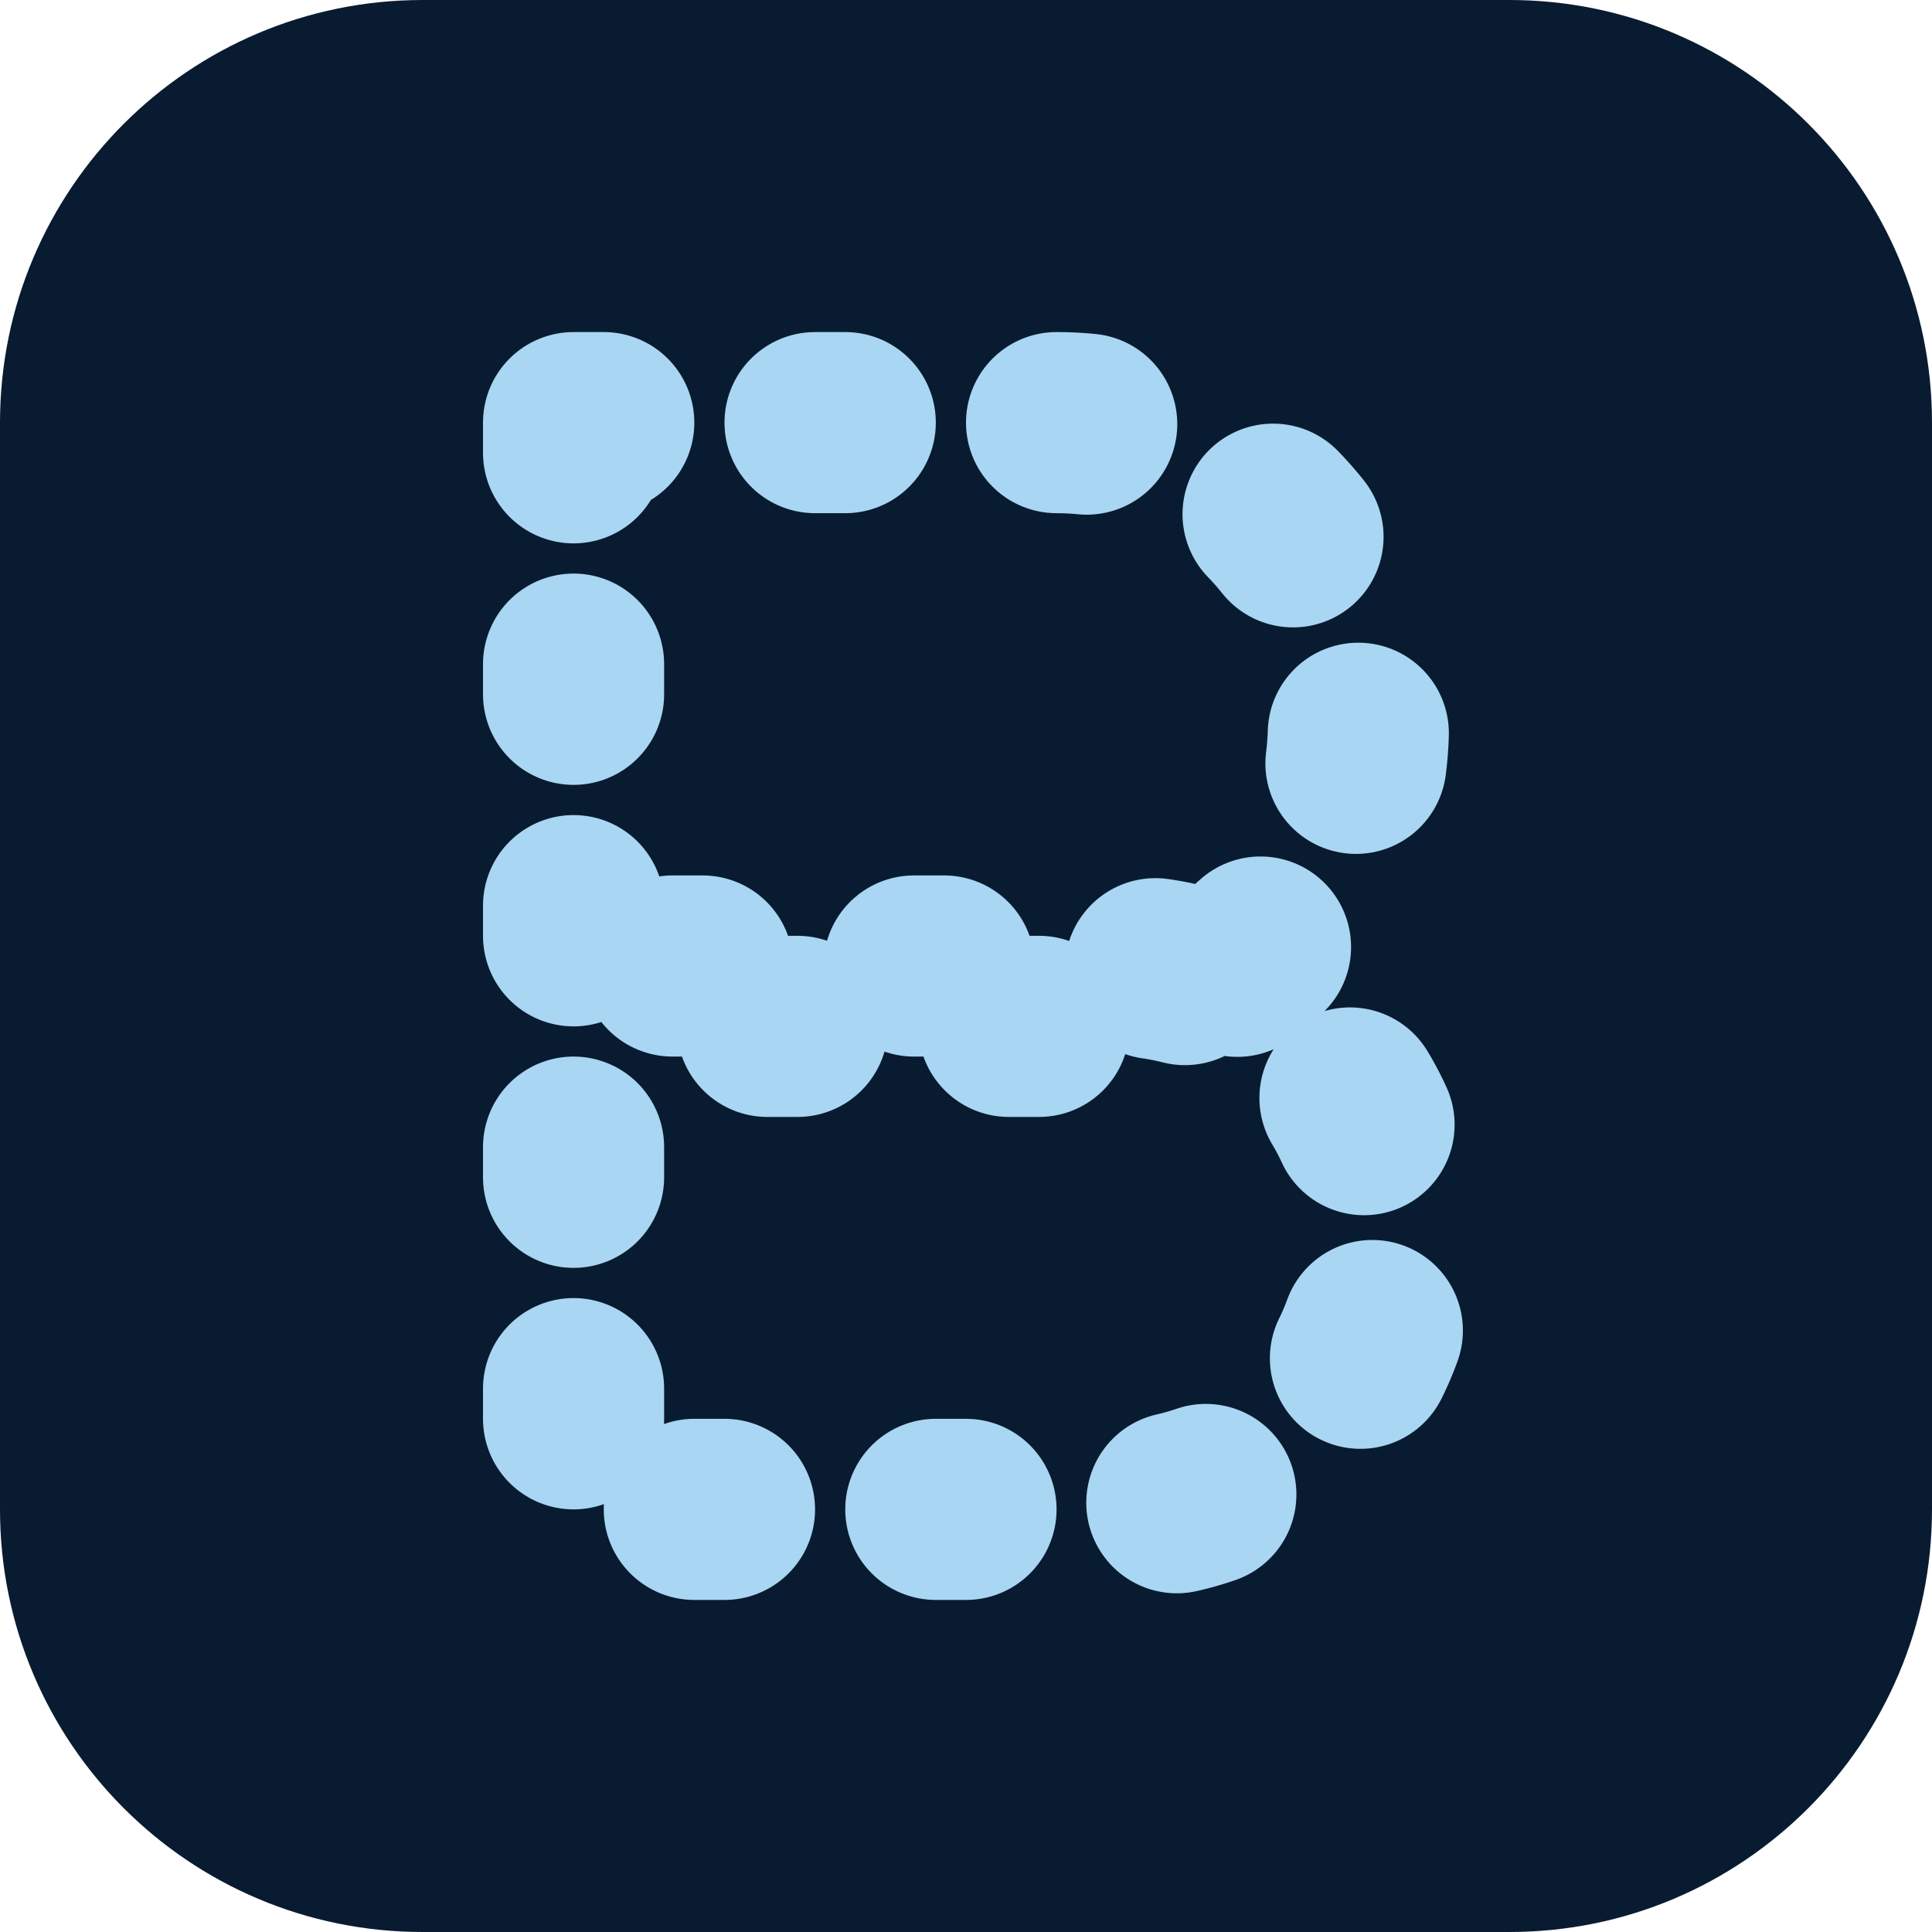
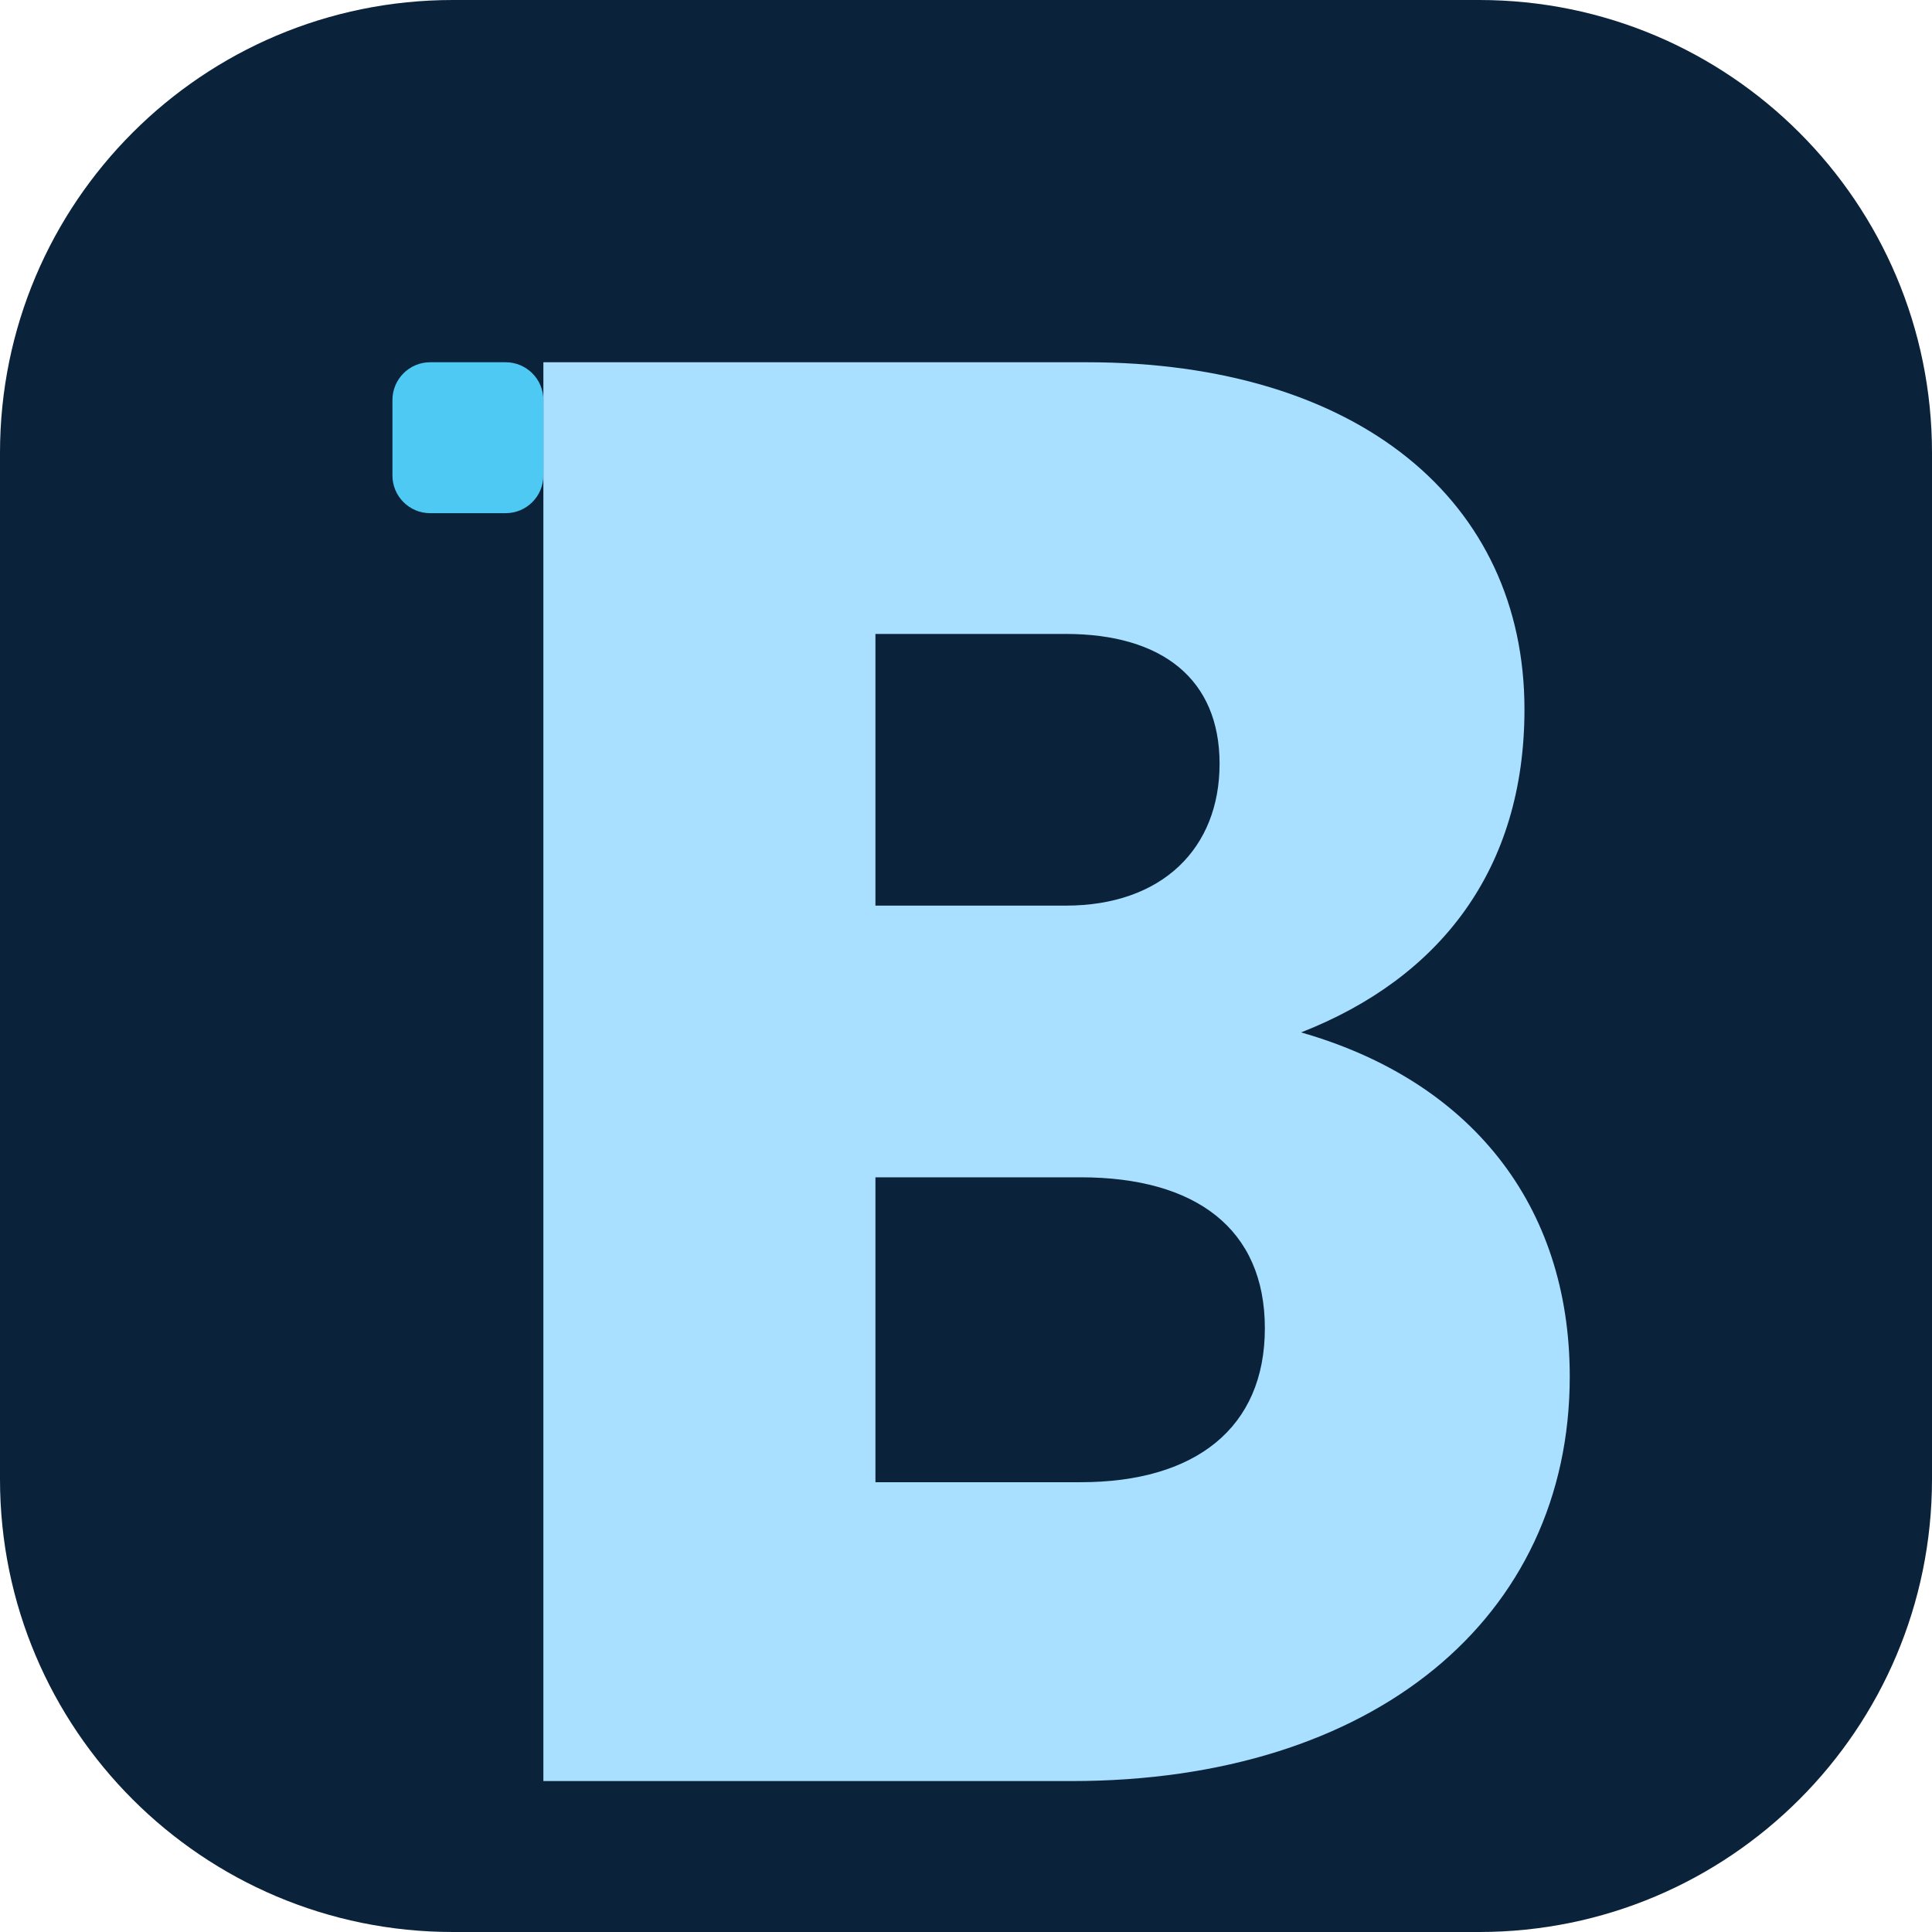
- <svg xmlns="http://www.w3.org/2000/svg" viewBox="0 0 64 64">
-   <rect width="64" height="64" rx="14" fill="#091b30" />
-   <path d="M19 14h16a10 10 0 0 1 0 20H19m0-20v36h18a9 9 0 0 0 0-18H19" fill="none" stroke="#a9d6f2" stroke-width="6" stroke-linecap="round" stroke-dasharray="1 7" />
+ <svg xmlns="http://www.w3.org/2000/svg" width="64" height="64" viewBox="0 0 64 64" role="img" aria-label="BinaryLab">
+   <rect width="64" height="64" rx="15" fill="#0B223B" />
+   <path fill="#A9DFFF" d="M18 12h18c9 0 14.5 4.6 14.5 11.5 0 5.3-2.8 8.9-7.4 10.7 5.6 1.6 8.9 5.7 8.9 11.4C52 53.6 45.5 59 35.5 59H18V12Z" />
+   <path fill="#0B223B" d="M29 21h6.3c3.2 0 5.1 1.5 5.1 4.3S38.5 30 35.3 30H29v-9Zm0 18h6.8c3.8 0 6.1 1.7 6.1 5s-2.3 5.1-6.1 5.1H29V39Z" />
+   <rect x="13" y="12" width="5" height="5" rx="1.25" fill="#4DC9F4" />
</svg>
